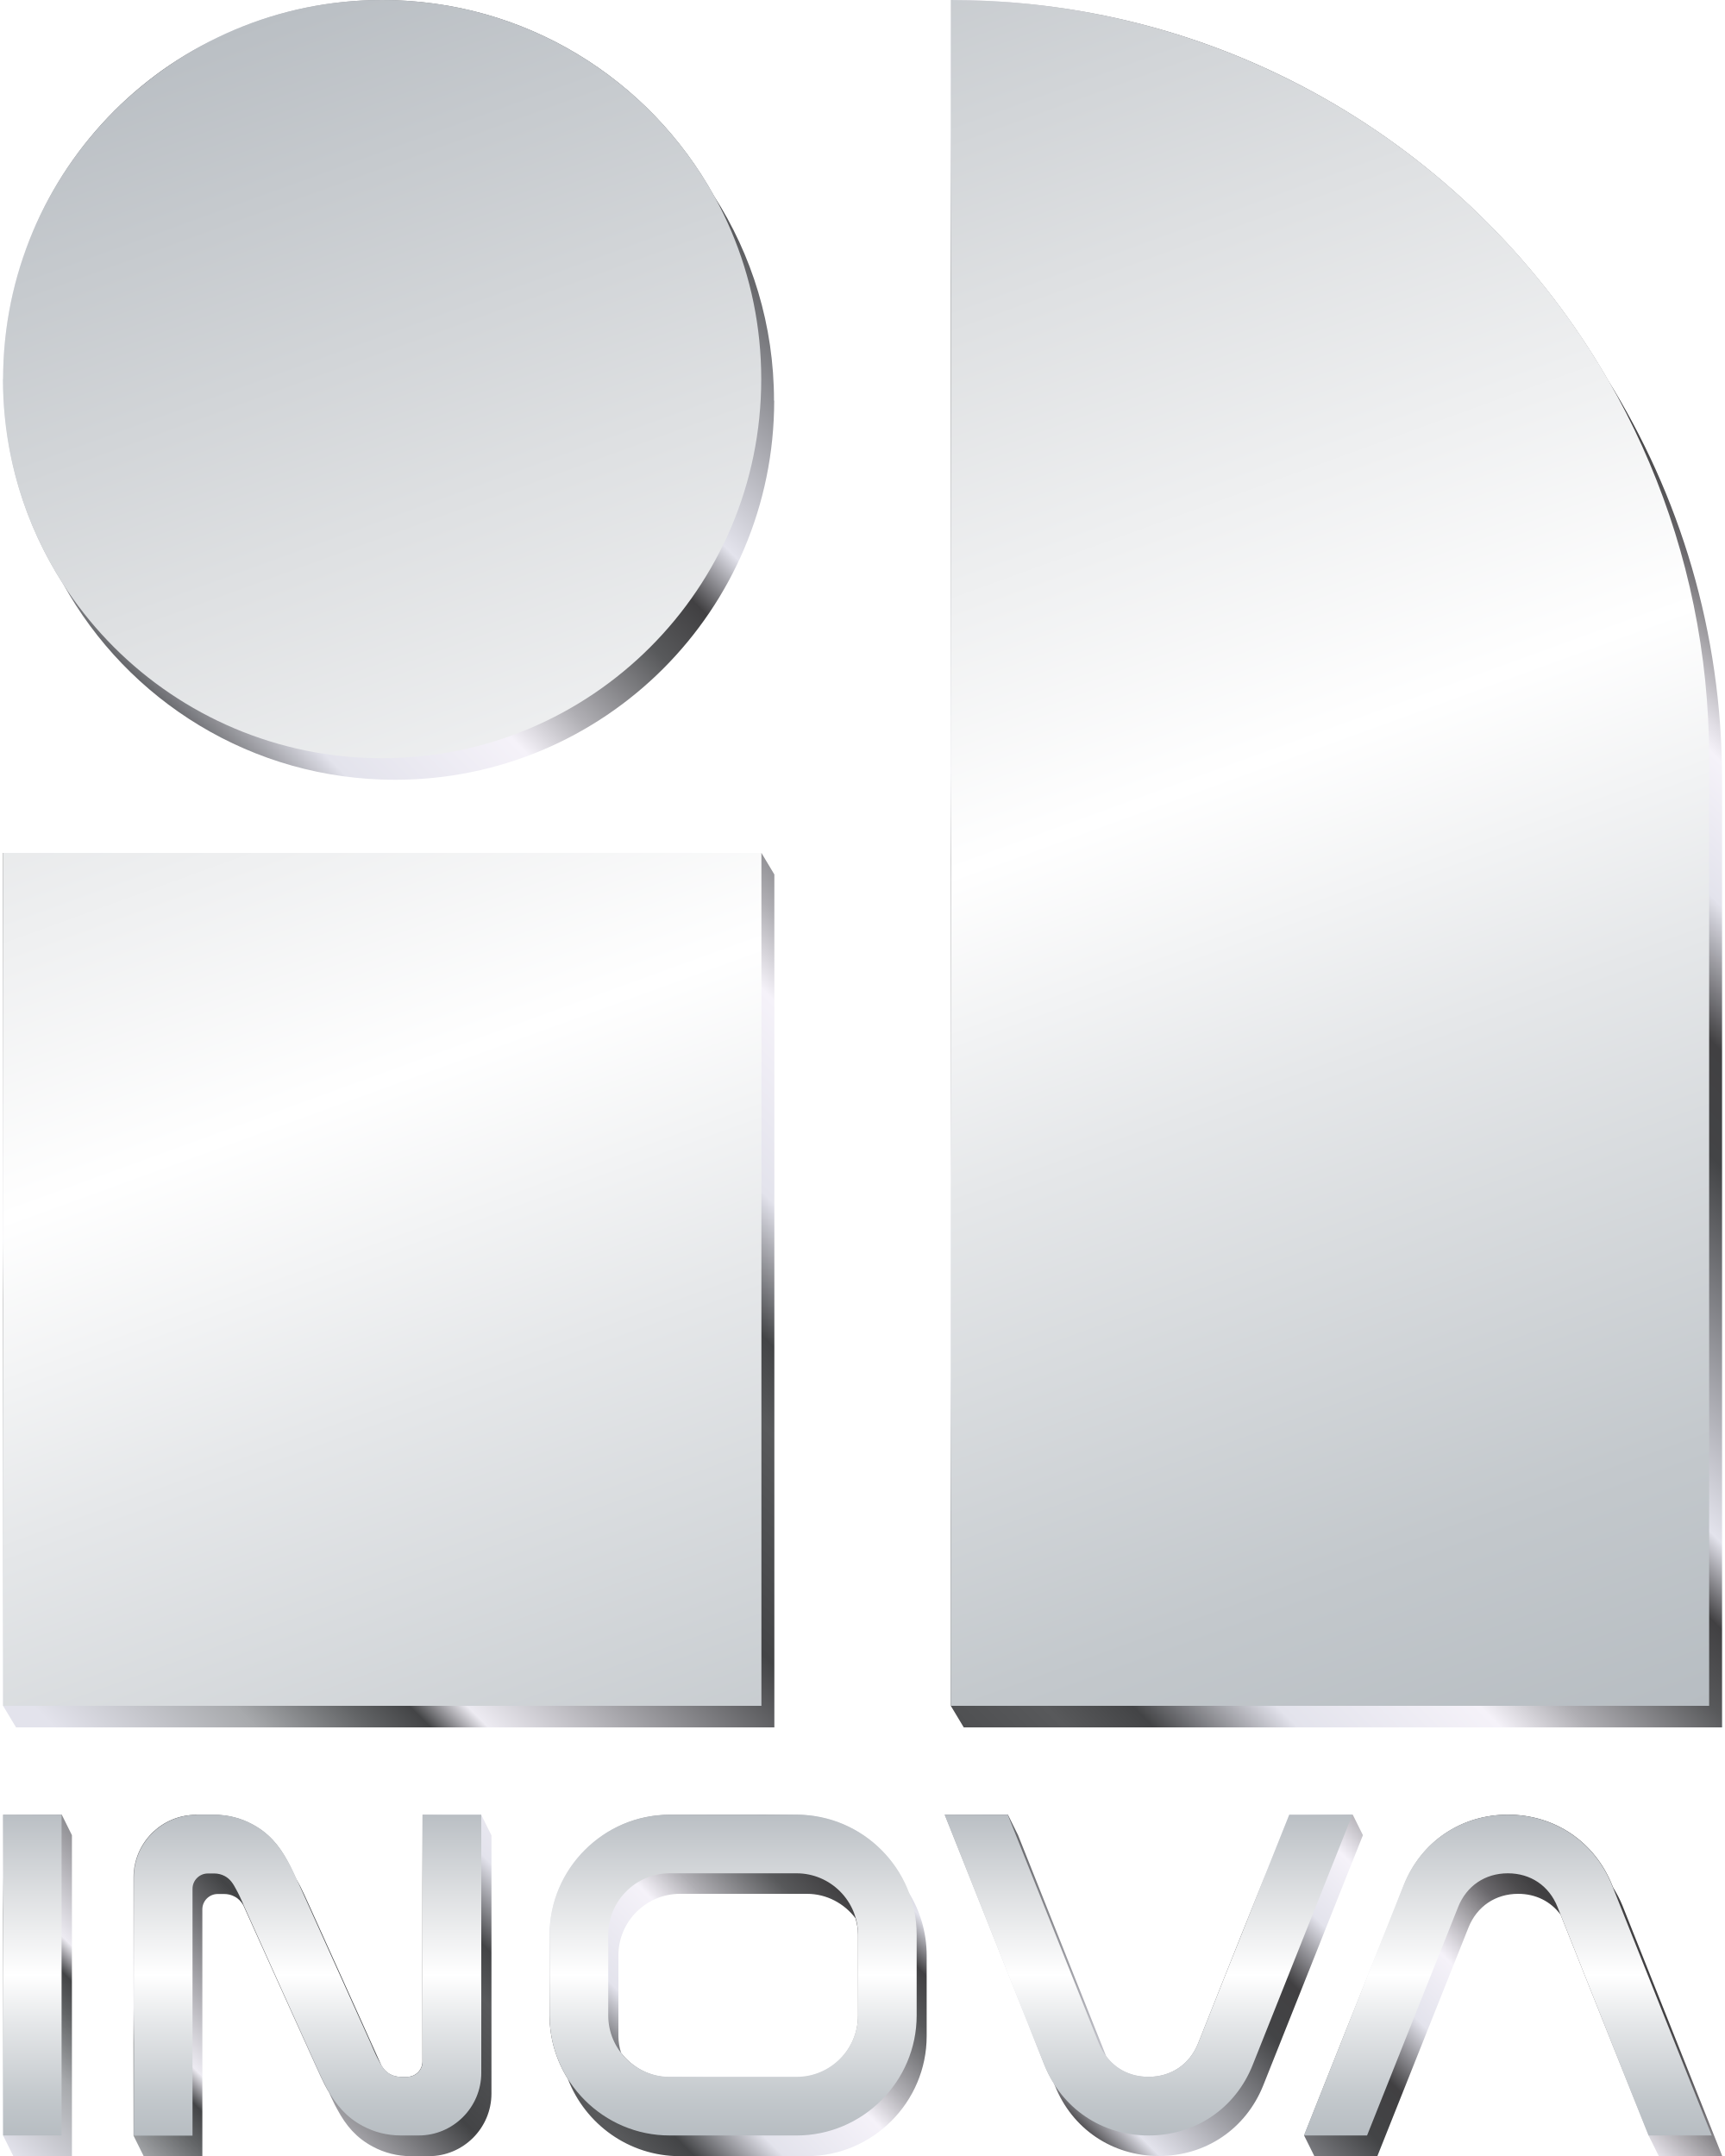
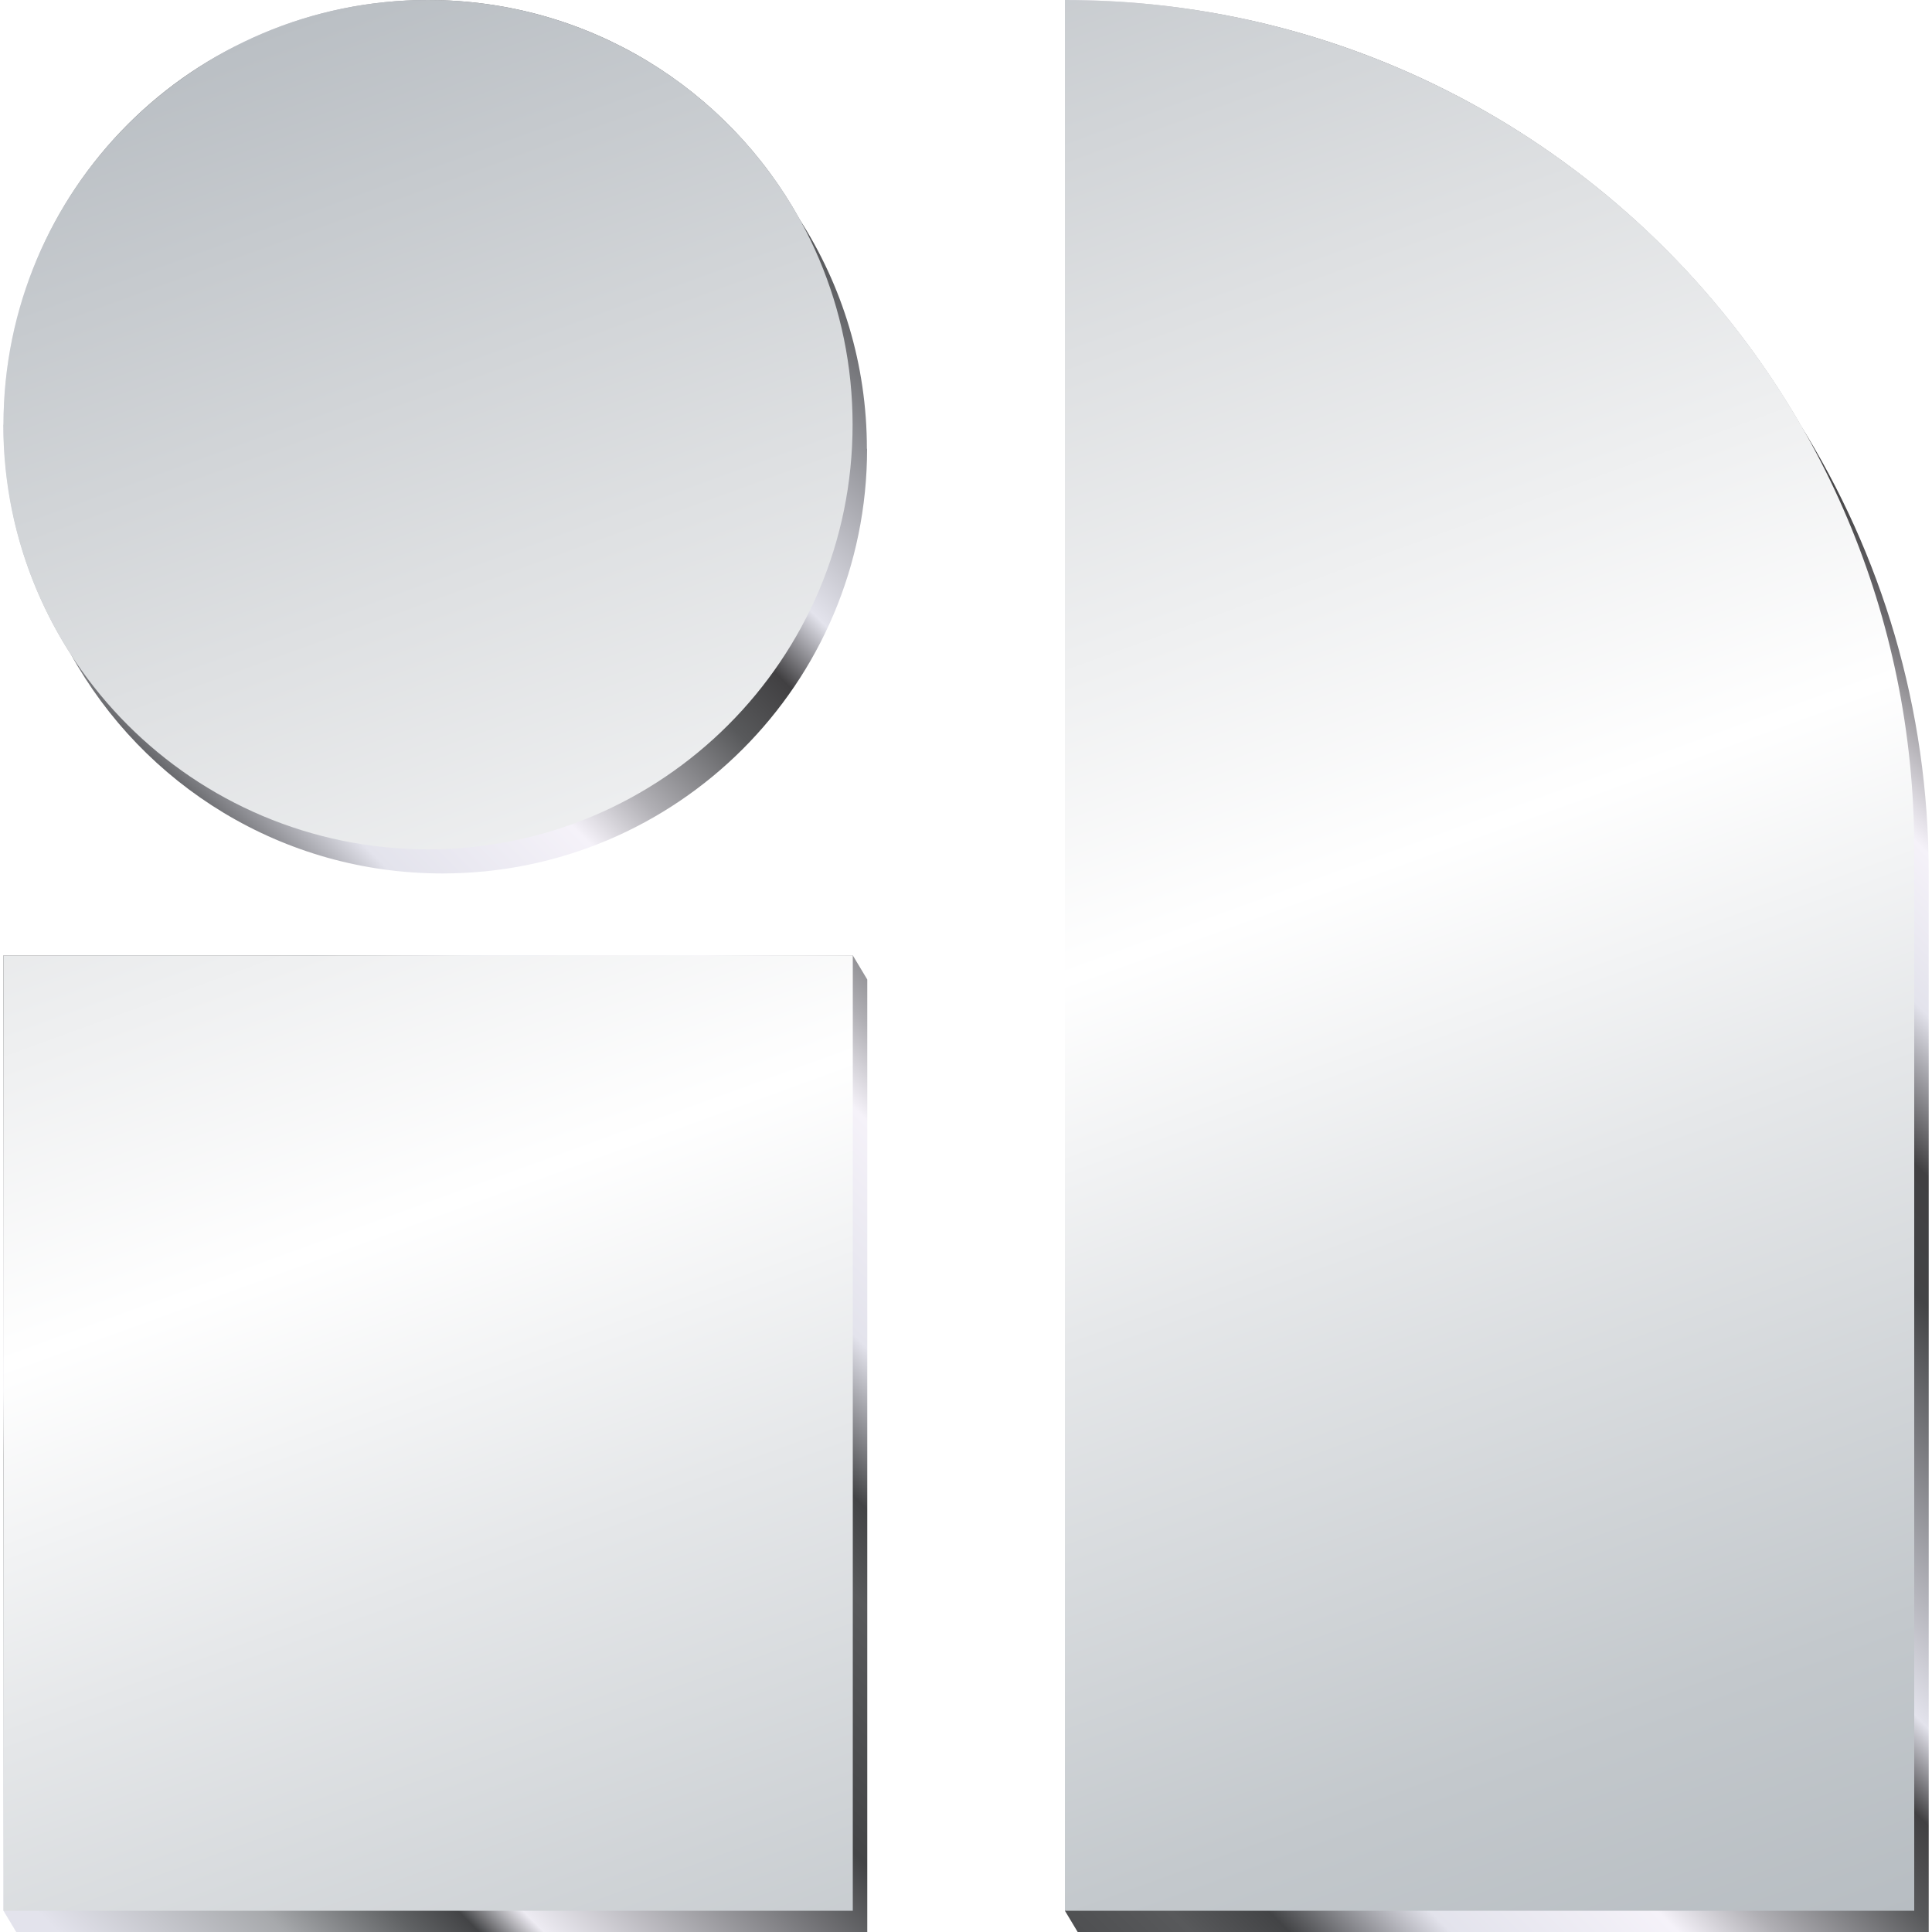
- <svg xmlns="http://www.w3.org/2000/svg" xmlns:xlink="http://www.w3.org/1999/xlink" id="Layer_1" data-name="Layer 1" viewBox="0 0 100 125">
+ <svg xmlns="http://www.w3.org/2000/svg" xmlns:xlink="http://www.w3.org/1999/xlink" id="Layer_1" data-name="Layer 1" viewBox="0 0 100 100">
  <defs>
    <style>
      .cls-1 {
        fill: url(#New_Gradient_Swatch_copy_4);
      }

-       .cls-2 {
-         fill: url(#New_Gradient_Swatch_copy_5);
-       }
- 
      .cls-3 {
        fill: url(#New_Gradient_Swatch_copy_5-2);
-       }
- 
-       .cls-4 {
-         fill: url(#New_Gradient_Swatch_copy_4-2);
      }
    </style>
    <linearGradient id="New_Gradient_Swatch_copy_5" data-name="New Gradient Swatch copy 5" x1="20.44" y1="144.67" x2="72.37" y2="92.74" gradientUnits="userSpaceOnUse">
      <stop offset="0" stop-color="#e3e3ec" />
      <stop offset=".07" stop-color="#a7a9ac" />
      <stop offset=".11" stop-color="#606264" />
      <stop offset=".13" stop-color="#434446" />
      <stop offset=".15" stop-color="#edebf2" />
      <stop offset=".27" stop-color="#434446" />
      <stop offset=".35" stop-color="#58595b" />
      <stop offset=".38" stop-color="#434446" />
      <stop offset=".43" stop-color="#e3e3ec" />
      <stop offset=".5" stop-color="#f5f2f9" />
      <stop offset=".53" stop-color="#b0afb4" />
      <stop offset=".58" stop-color="#58595b" />
      <stop offset=".61" stop-color="#414042" />
      <stop offset=".64" stop-color="#e3e3ec" />
      <stop offset=".77" stop-color="#434446" />
      <stop offset=".81" stop-color="#414042" />
      <stop offset=".86" stop-color="#e3e3ec" />
      <stop offset=".91" stop-color="#f5f2f9" />
      <stop offset=".92" stop-color="#e1dee5" />
      <stop offset=".95" stop-color="#9d9b9f" />
      <stop offset=".97" stop-color="#6b696d" />
      <stop offset=".99" stop-color="#4c4b4d" />
      <stop offset="1" stop-color="#414042" />
    </linearGradient>
    <linearGradient id="New_Gradient_Swatch_copy_5-2" data-name="New Gradient Swatch copy 5" x1="4.76" y1="101.75" x2="88.61" y2="17.9" xlink:href="#New_Gradient_Swatch_copy_5" />
    <linearGradient id="New_Gradient_Swatch_copy_4" data-name="New Gradient Swatch copy 4" x1="24.25" y1="-2.18" x2="65.49" y2="111.12" gradientUnits="userSpaceOnUse">
      <stop offset="0" stop-color="#babfc4" />
      <stop offset=".25" stop-color="#dee0e2" />
      <stop offset=".5" stop-color="#fff" />
      <stop offset=".65" stop-color="#e5e7e9" />
      <stop offset=".88" stop-color="#c3c8cc" />
      <stop offset="1" stop-color="#b7bdc2" />
    </linearGradient>
    <linearGradient id="New_Gradient_Swatch_copy_4-2" data-name="New Gradient Swatch copy 4" x1="49.7" y1="105.21" x2="49.7" y2="123.81" xlink:href="#New_Gradient_Swatch_copy_4" />
  </defs>
-   <path class="cls-2" d="M99.82,125h-3.66l-.59-1.19-5.1-12.8c-.57-.77-1.44-1.21-2.46-1.21-1.32,0-2.39.73-2.88,1.95l-5.28,13.25h-3.66l-.59-1.19,5.78-14.51c1-2.52,3.33-4.09,6.04-4.09s5.03,1.57,6.04,4.09l.06.14c.2.33.39.68.54,1.05l5.78,14.51ZM.18,105.21v18.6l.59,1.19h3.4v-18.6l-.59-1.19H.18ZM52.66,109.69c.67,1.07,1.06,2.33,1.06,3.68v4.68c0,3.83-3.13,6.96-6.95,6.96h-7.36c-2.96,0-5.49-1.87-6.49-4.48-.67-1.07-1.06-2.33-1.06-3.67v-4.68c0-3.83,3.13-6.96,6.96-6.96h7.36c2.95,0,5.48,1.87,6.48,4.48ZM49.59,111.21c-.65-.85-1.66-1.41-2.81-1.41h-7.36c-1.96,0-3.57,1.6-3.57,3.57v4.68c0,.34.06.65.15.96.65.85,1.67,1.42,2.82,1.42h7.36c1.96,0,3.56-1.6,3.56-3.57v-4.68c0-.34-.06-.66-.15-.97ZM24.49,105.21v14.31c0,.49-.4.89-.89.89h-.38c-.21,0-.42-.05-.6-.15-.23-.12-.37-.29-.5-.49-.03-.07-.06-.13-.09-.2l-4.12-9.13c-.05-.12-.11-.24-.16-.35-.07-.15-.13-.3-.21-.45-.08-.18-.17-.35-.27-.53-.03-.06-.07-.11-.1-.17,0-.01-.01-.03-.02-.04-.07-.15-.13-.3-.21-.45-.08-.18-.17-.35-.27-.53-.5-.93-1.09-1.63-2.04-2.14-.68-.37-1.44-.56-2.22-.56h-1.04c-2,0-3.63,1.63-3.63,3.63v14.97l.59,1.19h3.4v-14.31c0-.49.4-.89.89-.89h.38c.21,0,.42.05.6.15.23.12.38.29.5.49.03.07.06.13.09.2l4.12,9.13c.05.12.11.24.16.35.07.15.13.3.21.45.08.18.17.35.27.53.03.06.07.12.11.18,0,.01.01.02.02.04.07.15.13.3.21.45.08.18.17.35.27.53.5.93,1.09,1.63,2.04,2.14.68.37,1.45.56,2.22.56h1.04c2,0,3.63-1.63,3.63-3.63v-14.97l-.59-1.19h-3.4ZM78.4,105.21h-3.66l-5.28,13.25c-.49,1.23-1.56,1.95-2.88,1.95-1.03,0-1.9-.44-2.46-1.21l-5.1-12.8-.59-1.19h-3.66l5.78,14.51c.15.37.33.72.54,1.05l.06.14c1,2.52,3.33,4.09,6.04,4.09s5.03-1.57,6.04-4.09l5.78-14.51-.59-1.19Z" />
  <path class="cls-3" d="M44.88,23.23h0c0,12.14-9.84,21.98-21.98,21.98-8.29,0-15.5-4.59-19.24-11.36C1.46,30.42.18,26.35.18,21.98H.18C.18,9.84,10.02,0,22.15,0h0c8.29,0,15.5,4.59,19.24,11.36,2.2,3.42,3.48,7.49,3.48,11.87ZM93.16,21.94C85.55,8.83,71.37,0,55.12,0h0v98.9l.75,1.25h43.96v-54.94c0-8.55-2.45-16.52-6.67-23.26ZM44.13,49.45H.18v49.45l.75,1.25h43.96v-49.45l-.75-1.25Z" />
  <g>
    <path class="cls-1" d="M22.15,0c12.14,0,21.98,9.84,21.98,21.98h0c0,12.14-9.84,21.98-21.98,21.98h0c-12.14,0-21.98-9.84-21.98-21.98H.18C.18,9.84,10.02,0,22.15,0M44.13,49.45H.18v49.45h43.96v-49.45ZM55.12,0v98.9h43.96s0-54.94,0-54.94C99.08,19.68,79.4,0,55.12,0" />
-     <path class="cls-4" d="M3.57,105.21v18.6H.18v-18.6h3.4ZM11.39,105.21h1.04c.77,0,1.54.19,2.22.56.94.51,1.53,1.21,2.04,2.14.09.17.18.35.27.53.07.15.14.3.21.45.05.12.1.24.16.35l4.12,9.13c.05.12.11.24.16.37.06.13.11.25.17.38.06.12.12.25.19.37.17.32.33.59.66.77.19.1.39.15.6.15h.38c.49,0,.89-.4.89-.89v-14.31h3.4v14.97c0,2-1.63,3.63-3.63,3.63h-1.04c-.77,0-1.54-.19-2.22-.56-.94-.51-1.53-1.21-2.04-2.14-.09-.17-.18-.35-.27-.53-.07-.15-.14-.3-.21-.45-.05-.12-.1-.23-.16-.35l-4.12-9.13c-.05-.12-.11-.24-.16-.37-.06-.12-.11-.25-.17-.37-.06-.12-.12-.25-.19-.37-.17-.32-.33-.59-.66-.77-.19-.1-.39-.15-.6-.15h-.38c-.49,0-.89.4-.89.89v14.31h-3.4v-14.97c0-2,1.63-3.63,3.63-3.63ZM38.82,105.21h7.36c3.83,0,6.96,3.13,6.96,6.96v4.68c0,3.83-3.13,6.96-6.96,6.96h-7.36c-3.83,0-6.96-3.13-6.96-6.96v-4.68c0-3.83,3.13-6.96,6.96-6.96ZM49.74,112.17c0-1.96-1.6-3.56-3.56-3.56h-7.36c-1.96,0-3.56,1.6-3.56,3.56v4.68c0,1.96,1.6,3.56,3.56,3.56h7.36c1.96,0,3.56-1.6,3.56-3.56v-4.68ZM58.42,105.21l5.28,13.25c.49,1.23,1.56,1.95,2.88,1.95s2.39-.73,2.88-1.95l5.28-13.25h3.66l-5.78,14.51c-1,2.52-3.32,4.09-6.04,4.09s-5.03-1.57-6.04-4.09l-5.78-14.51h3.66ZM95.57,123.81l-5.28-13.25c-.49-1.23-1.56-1.95-2.88-1.95s-2.39.73-2.88,1.95l-5.28,13.25h-3.66l5.78-14.51c1-2.52,3.33-4.09,6.04-4.09s5.03,1.57,6.04,4.09l5.78,14.51h-3.66Z" />
  </g>
</svg>
